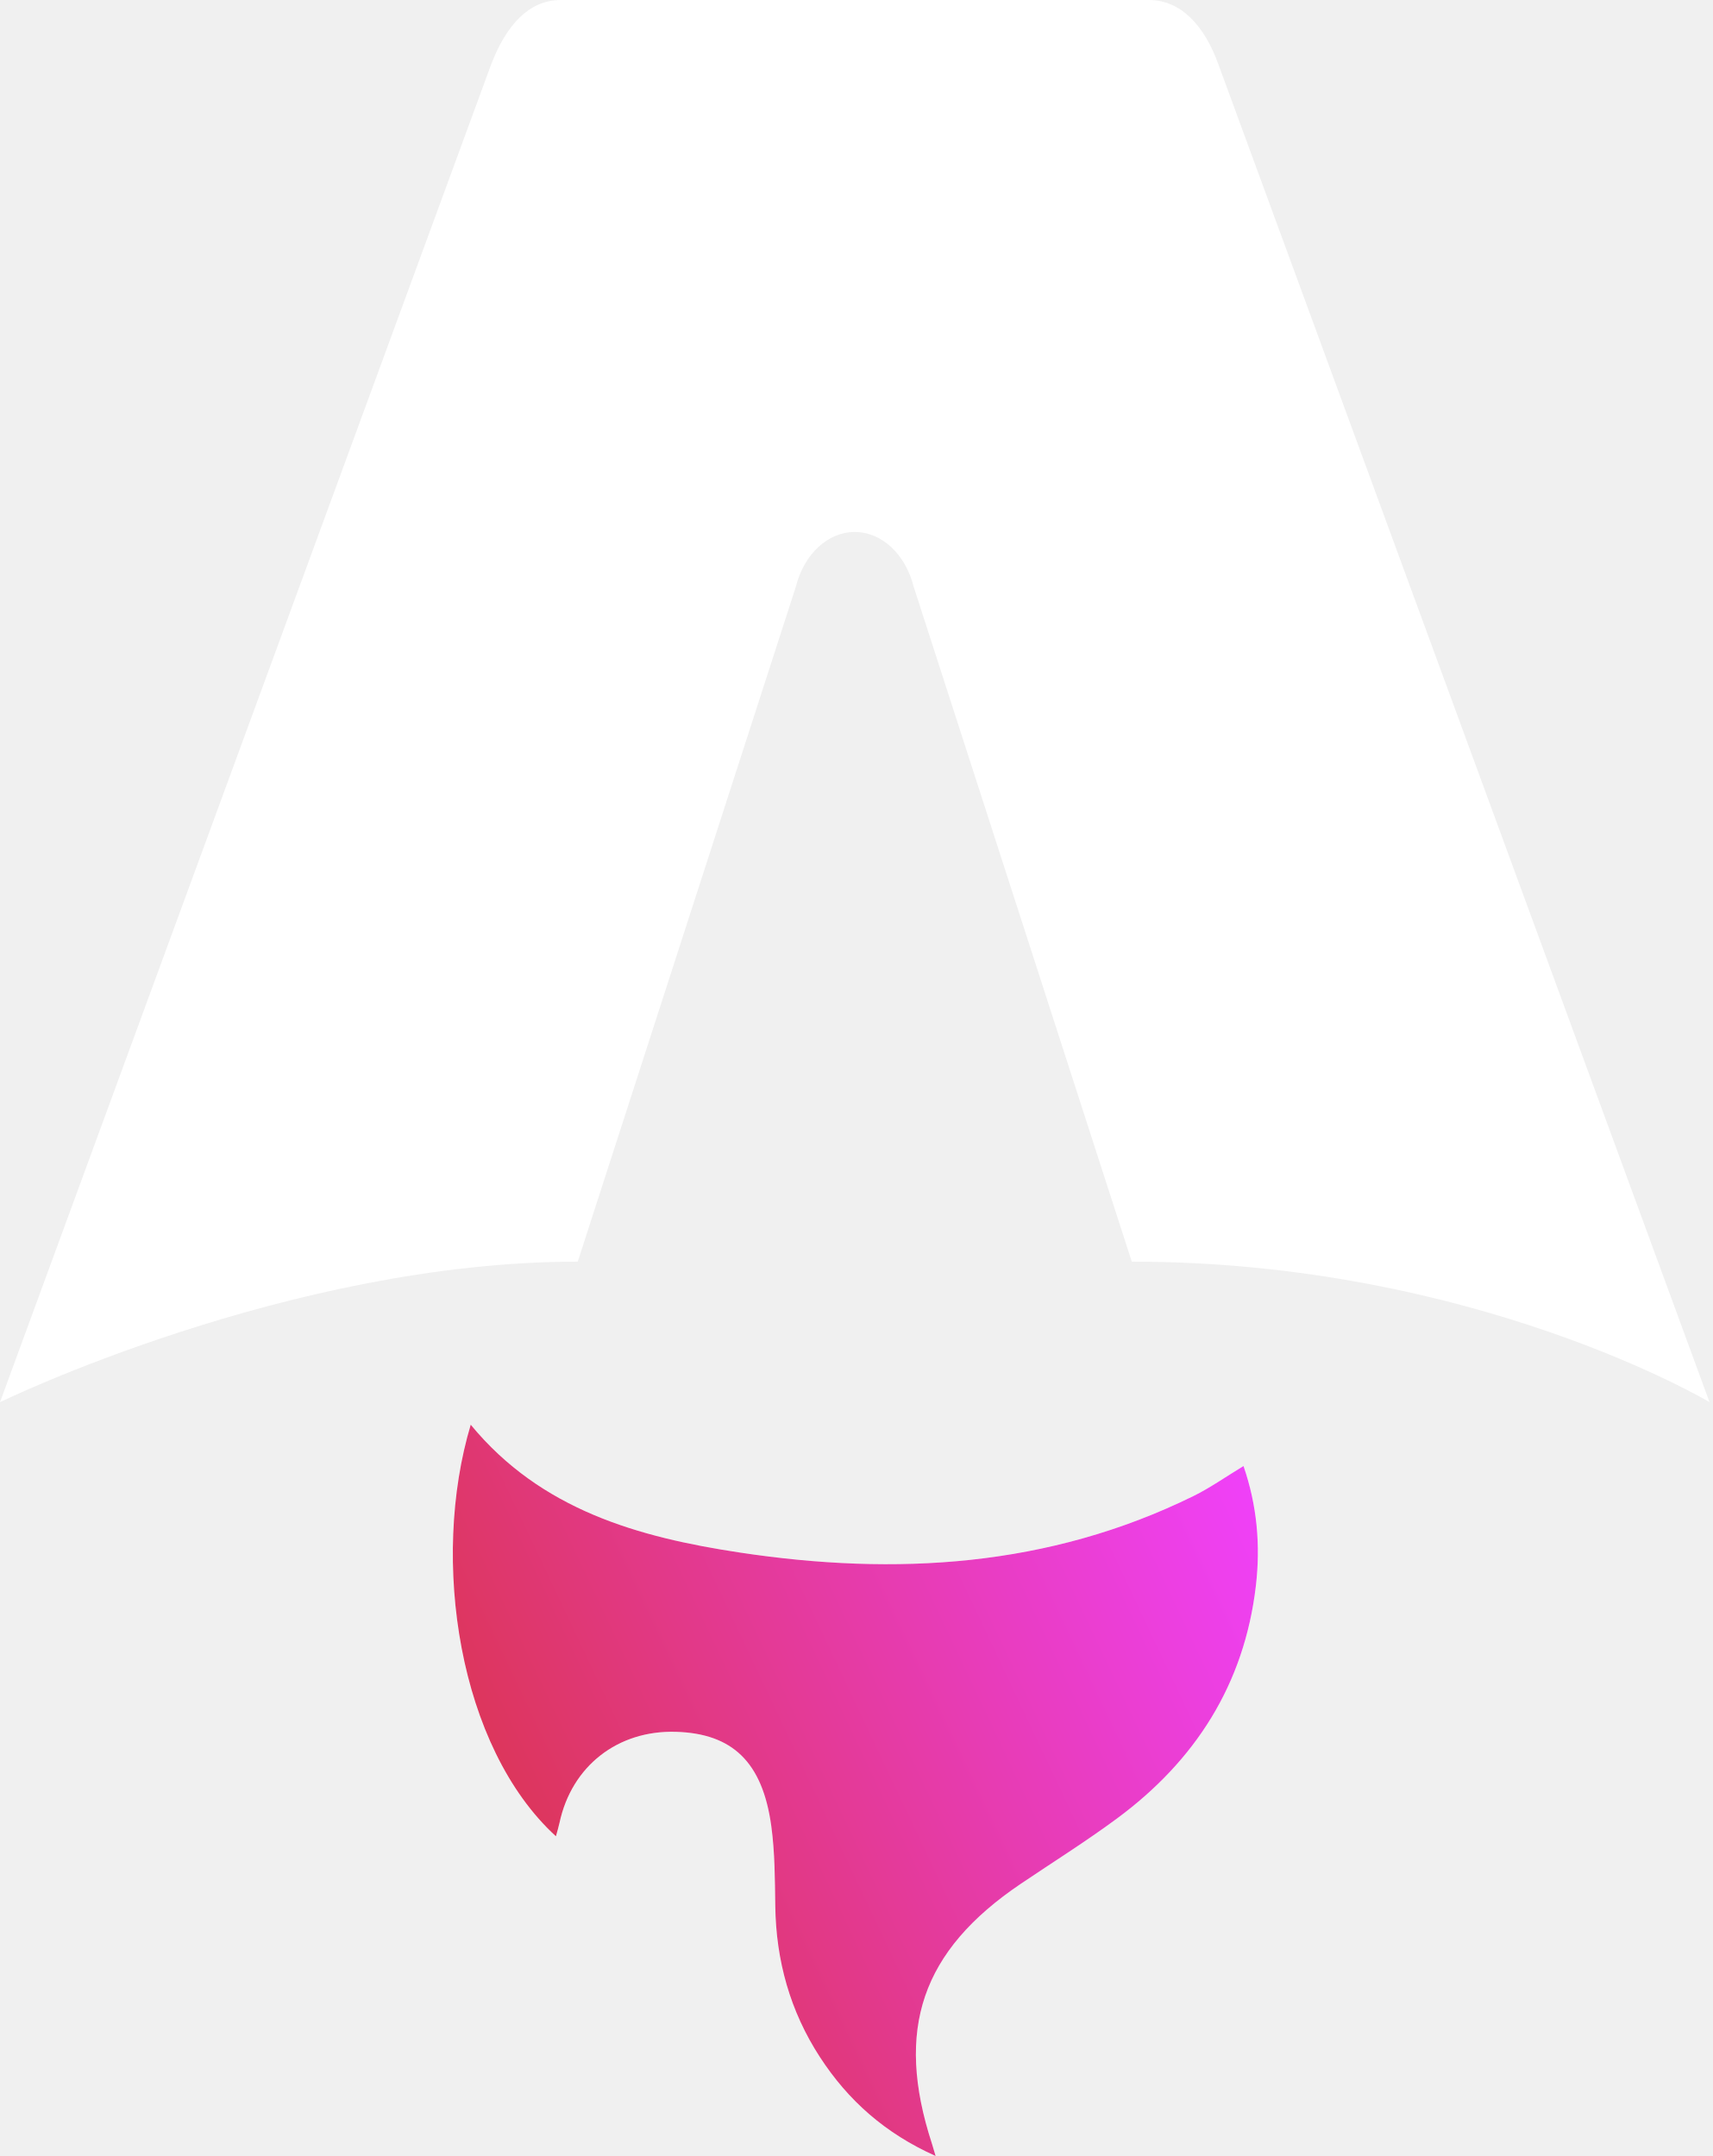
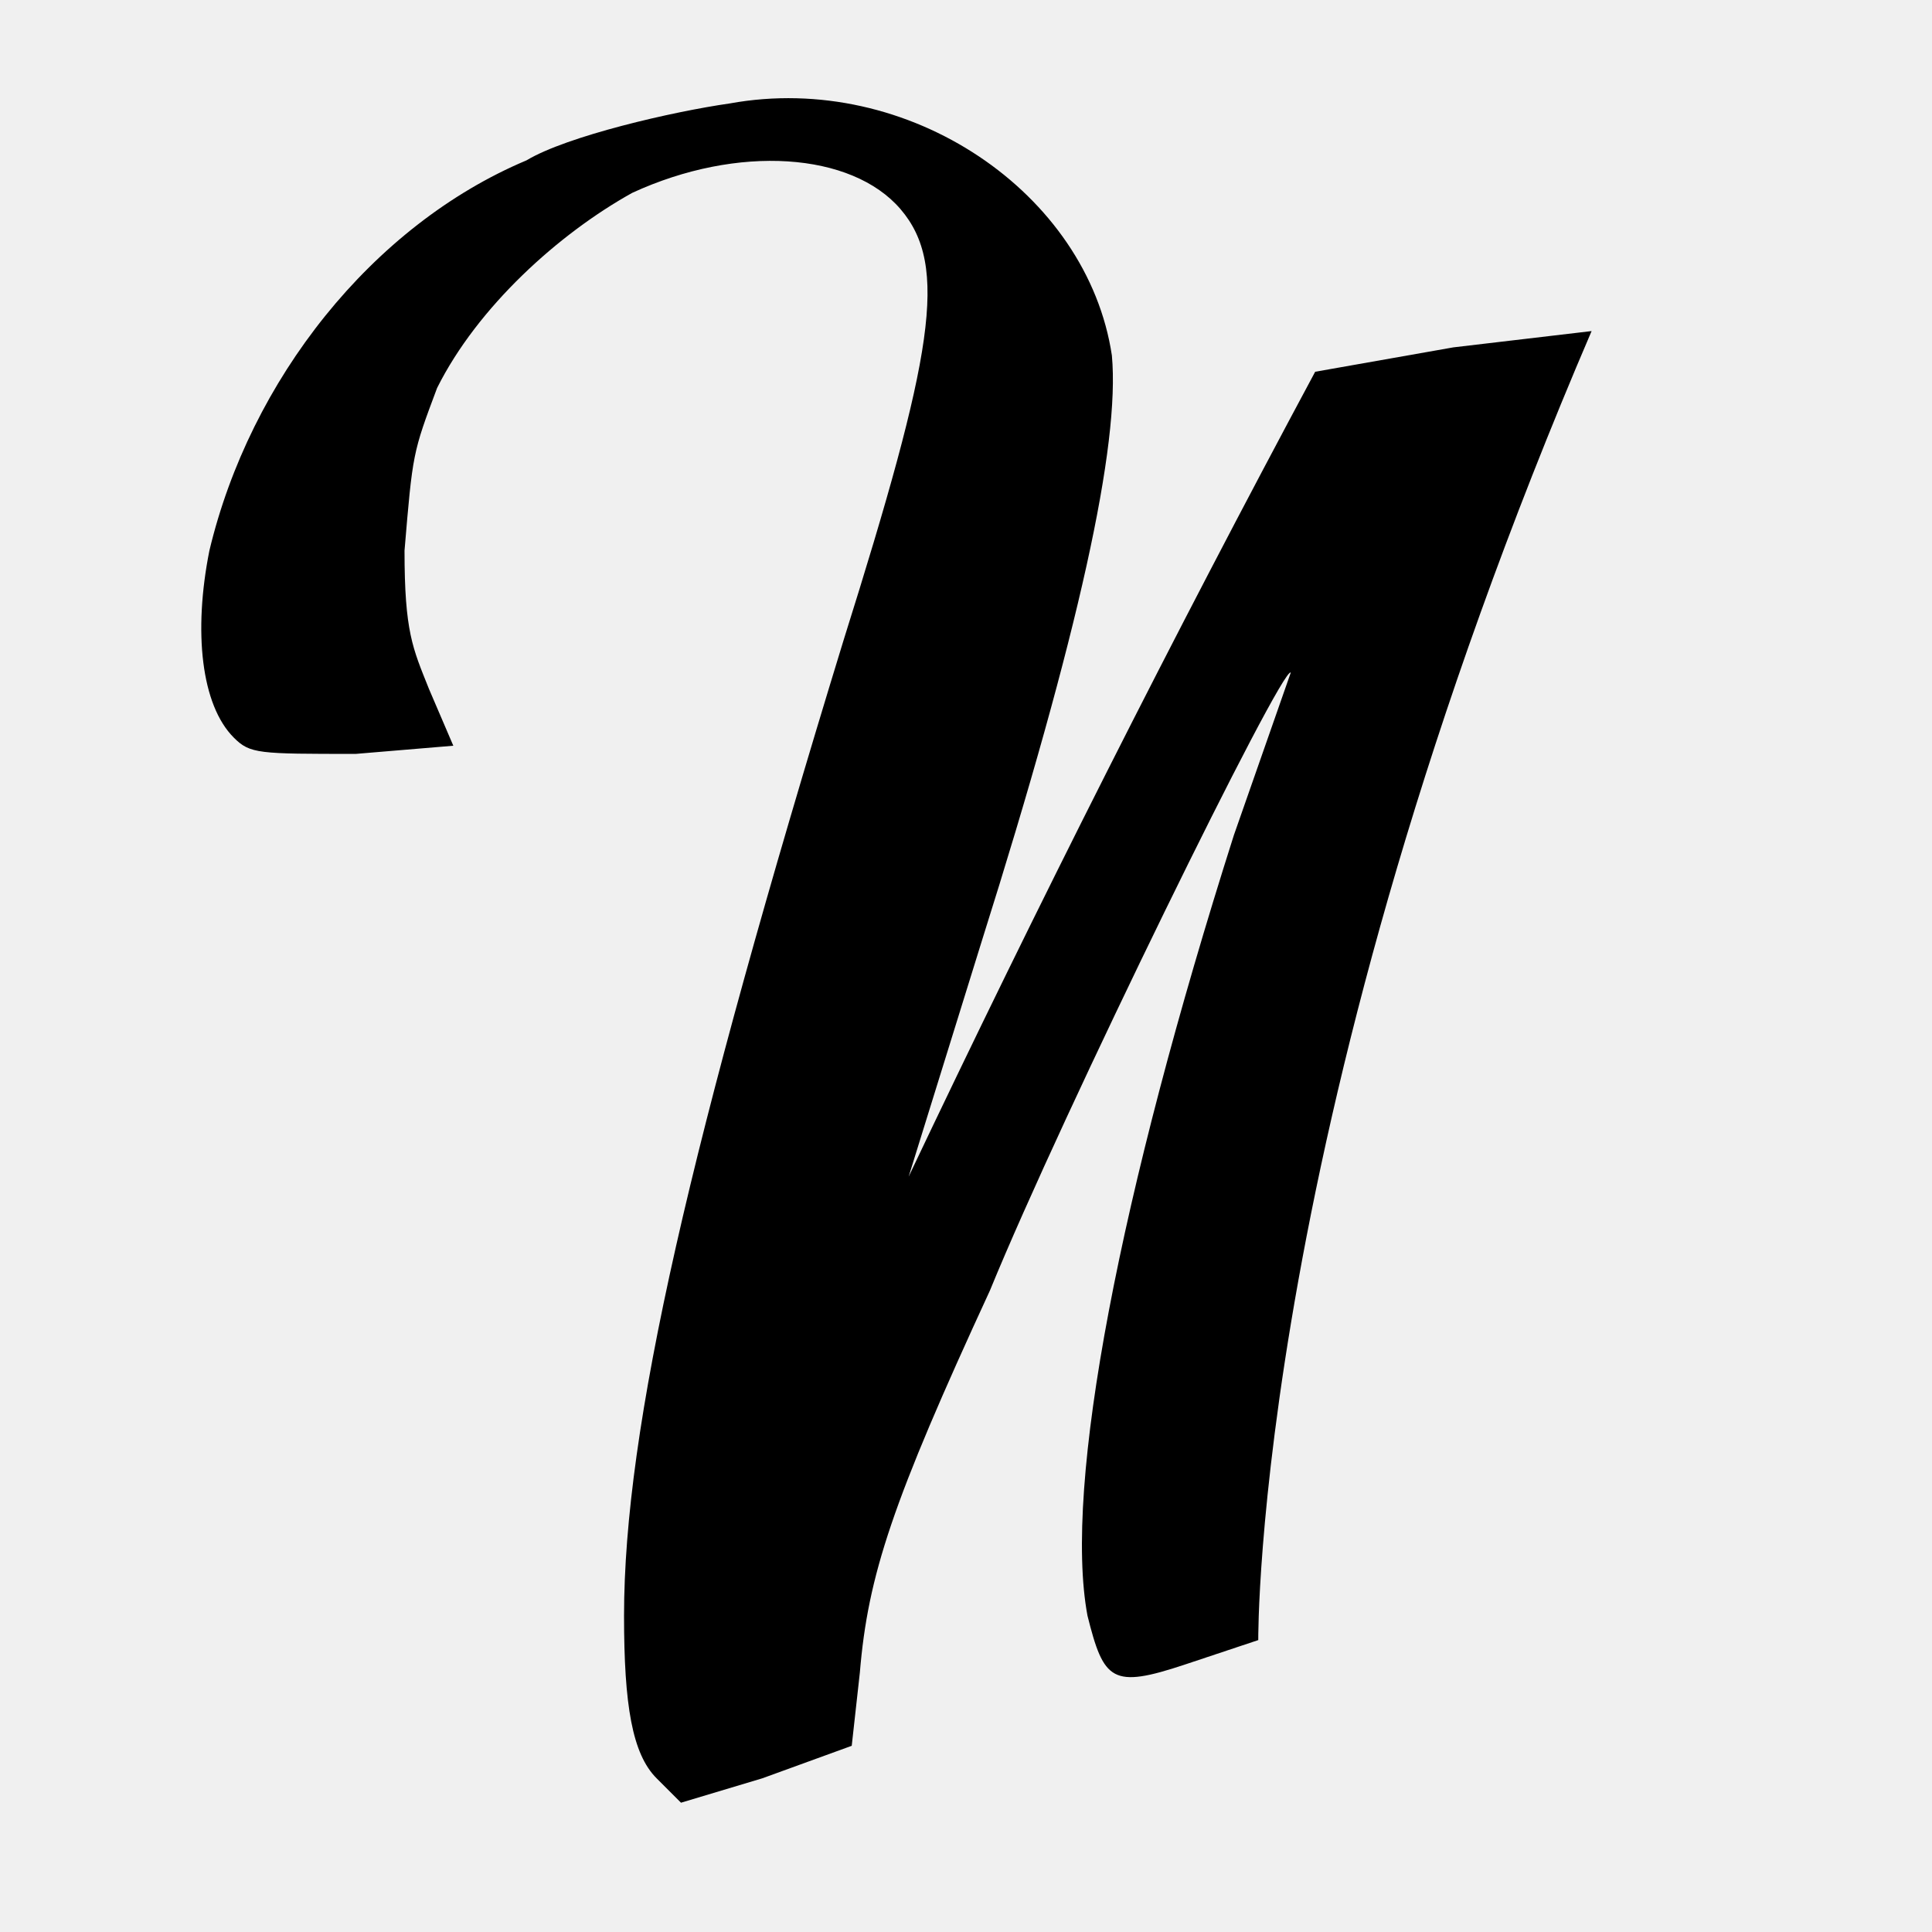
- <svg xmlns="http://www.w3.org/2000/svg" width="85" height="107" viewBox="0 0 85 107" fill="none">
-   <path fill="white" d="M27.589 91.136C22.756 86.718 21.344 77.433 23.358 70.707C26.85 74.948 31.689 76.291 36.7 77.05C44.438 78.22 52.036 77.782 59.223 74.246C60.045 73.841 60.805 73.303 61.704 72.757C62.378 74.714 62.553 76.689 62.318 78.7C61.745 83.596 59.309 87.378 55.433 90.245C53.883 91.392 52.244 92.417 50.643 93.498C45.726 96.821 44.396 100.718 46.243 106.386C46.287 106.525 46.327 106.663 46.426 107C43.916 105.876 42.082 104.24 40.684 102.089C39.209 99.819 38.507 97.308 38.47 94.591C38.451 93.269 38.451 91.934 38.273 90.631C37.839 87.453 36.347 86.03 33.536 85.948C30.652 85.864 28.37 87.647 27.765 90.455C27.719 90.671 27.652 90.884 27.585 91.134L27.589 91.136Z" />
-   <path fill="url(#paint0_linear_1_59)" d="M27.589 91.136C22.756 86.718 21.344 77.433 23.358 70.707C26.85 74.948 31.689 76.291 36.7 77.05C44.438 78.22 52.036 77.782 59.223 74.246C60.045 73.841 60.805 73.303 61.704 72.757C62.378 74.714 62.553 76.689 62.318 78.7C61.745 83.596 59.309 87.378 55.433 90.245C53.883 91.392 52.244 92.417 50.643 93.498C45.726 96.821 44.396 100.718 46.243 106.386C46.287 106.525 46.327 106.663 46.426 107C43.916 105.876 42.082 104.24 40.684 102.089C39.209 99.819 38.507 97.308 38.47 94.591C38.451 93.269 38.451 91.934 38.273 90.631C37.839 87.453 36.347 86.03 33.536 85.948C30.652 85.864 28.37 87.647 27.765 90.455C27.719 90.671 27.652 90.884 27.585 91.134L27.589 91.136Z" />
-   <path fill="white" d="M0 69.587C0 69.587 14.314 62.614 28.668 62.614L39.49 29.12C39.895 27.501 41.078 26.4 42.414 26.4C43.749 26.4 44.932 27.501 45.338 29.12L56.16 62.614C73.16 62.614 84.828 69.587 84.828 69.587C84.828 69.587 60.514 3.352 60.467 3.219C59.769 1.261 58.591 0 57.003 0H27.827C26.239 0 25.109 1.261 24.363 3.219C24.311 3.35 0 69.587 0 69.587Z" />
-   <defs>
-     <linearGradient id="paint0_linear_1_59" x1="22.47" y1="107" x2="69.145" y2="84.947" gradientUnits="userSpaceOnUse">
-       <stop stop-color="#D83333" />
-       <stop offset="1" stop-color="#F041FF" />
-     </linearGradient>
-   </defs>
+ <svg xmlns="http://www.w3.org/2000/svg" width="100%" height="100%" viewBox="0 0 50 50" version="1.1" xml:space="preserve" style="fill-rule:evenodd;clip-rule:evenodd;stroke-linejoin:round;stroke-miterlimit:2;">
+   <style>
+     path {
+       fill: #000;
+       fill-rule: nonzero;
+     }
+     @media (prefers-color-scheme: dark) {
+       path {
+         fill: #fff;
+         fill-rule: nonzero;
+       }
+     }
+     </style>
+   <path d="M12.944 9.547c-1.052.15-3.006.601-3.757 1.052-2.856 1.202-5.11 4.058-5.862 7.214-.3 1.503-.15 2.856.451 3.457.301.301.451.301 2.255.301l1.803-.151-.451-1.052c-.3-.751-.451-1.052-.451-2.555.151-1.803.151-1.803.602-3.006.751-1.503 2.254-2.855 3.607-3.607 1.954-.901 4.058-.751 4.96.301.901 1.052.601 2.705-1.052 7.966-2.856 9.318-4.059 14.578-4.059 18.035 0 1.653.151 2.555.602 3.006l.451.451 1.503-.451 1.653-.601.15-1.353c.15-1.803.601-3.156 2.405-7.064 1.353-3.306 5.411-11.573 5.561-11.422l-1.052 3.006c-2.104 6.613-3.156 12.023-2.706 14.428.301 1.203.451 1.353 1.804.902l1.353-.451s-.081-9.644 6.162-24.198l-2.555.301-2.555.451c-2.628 4.897-5.133 9.858-7.515 14.879l1.353-4.358c1.803-5.712 2.555-9.169 2.404-10.822-.451-3.006-3.757-5.26-7.064-4.659Z" transform="matrix(1.4 0 0 1.4 .76417 -10.6887)" />
</svg>
